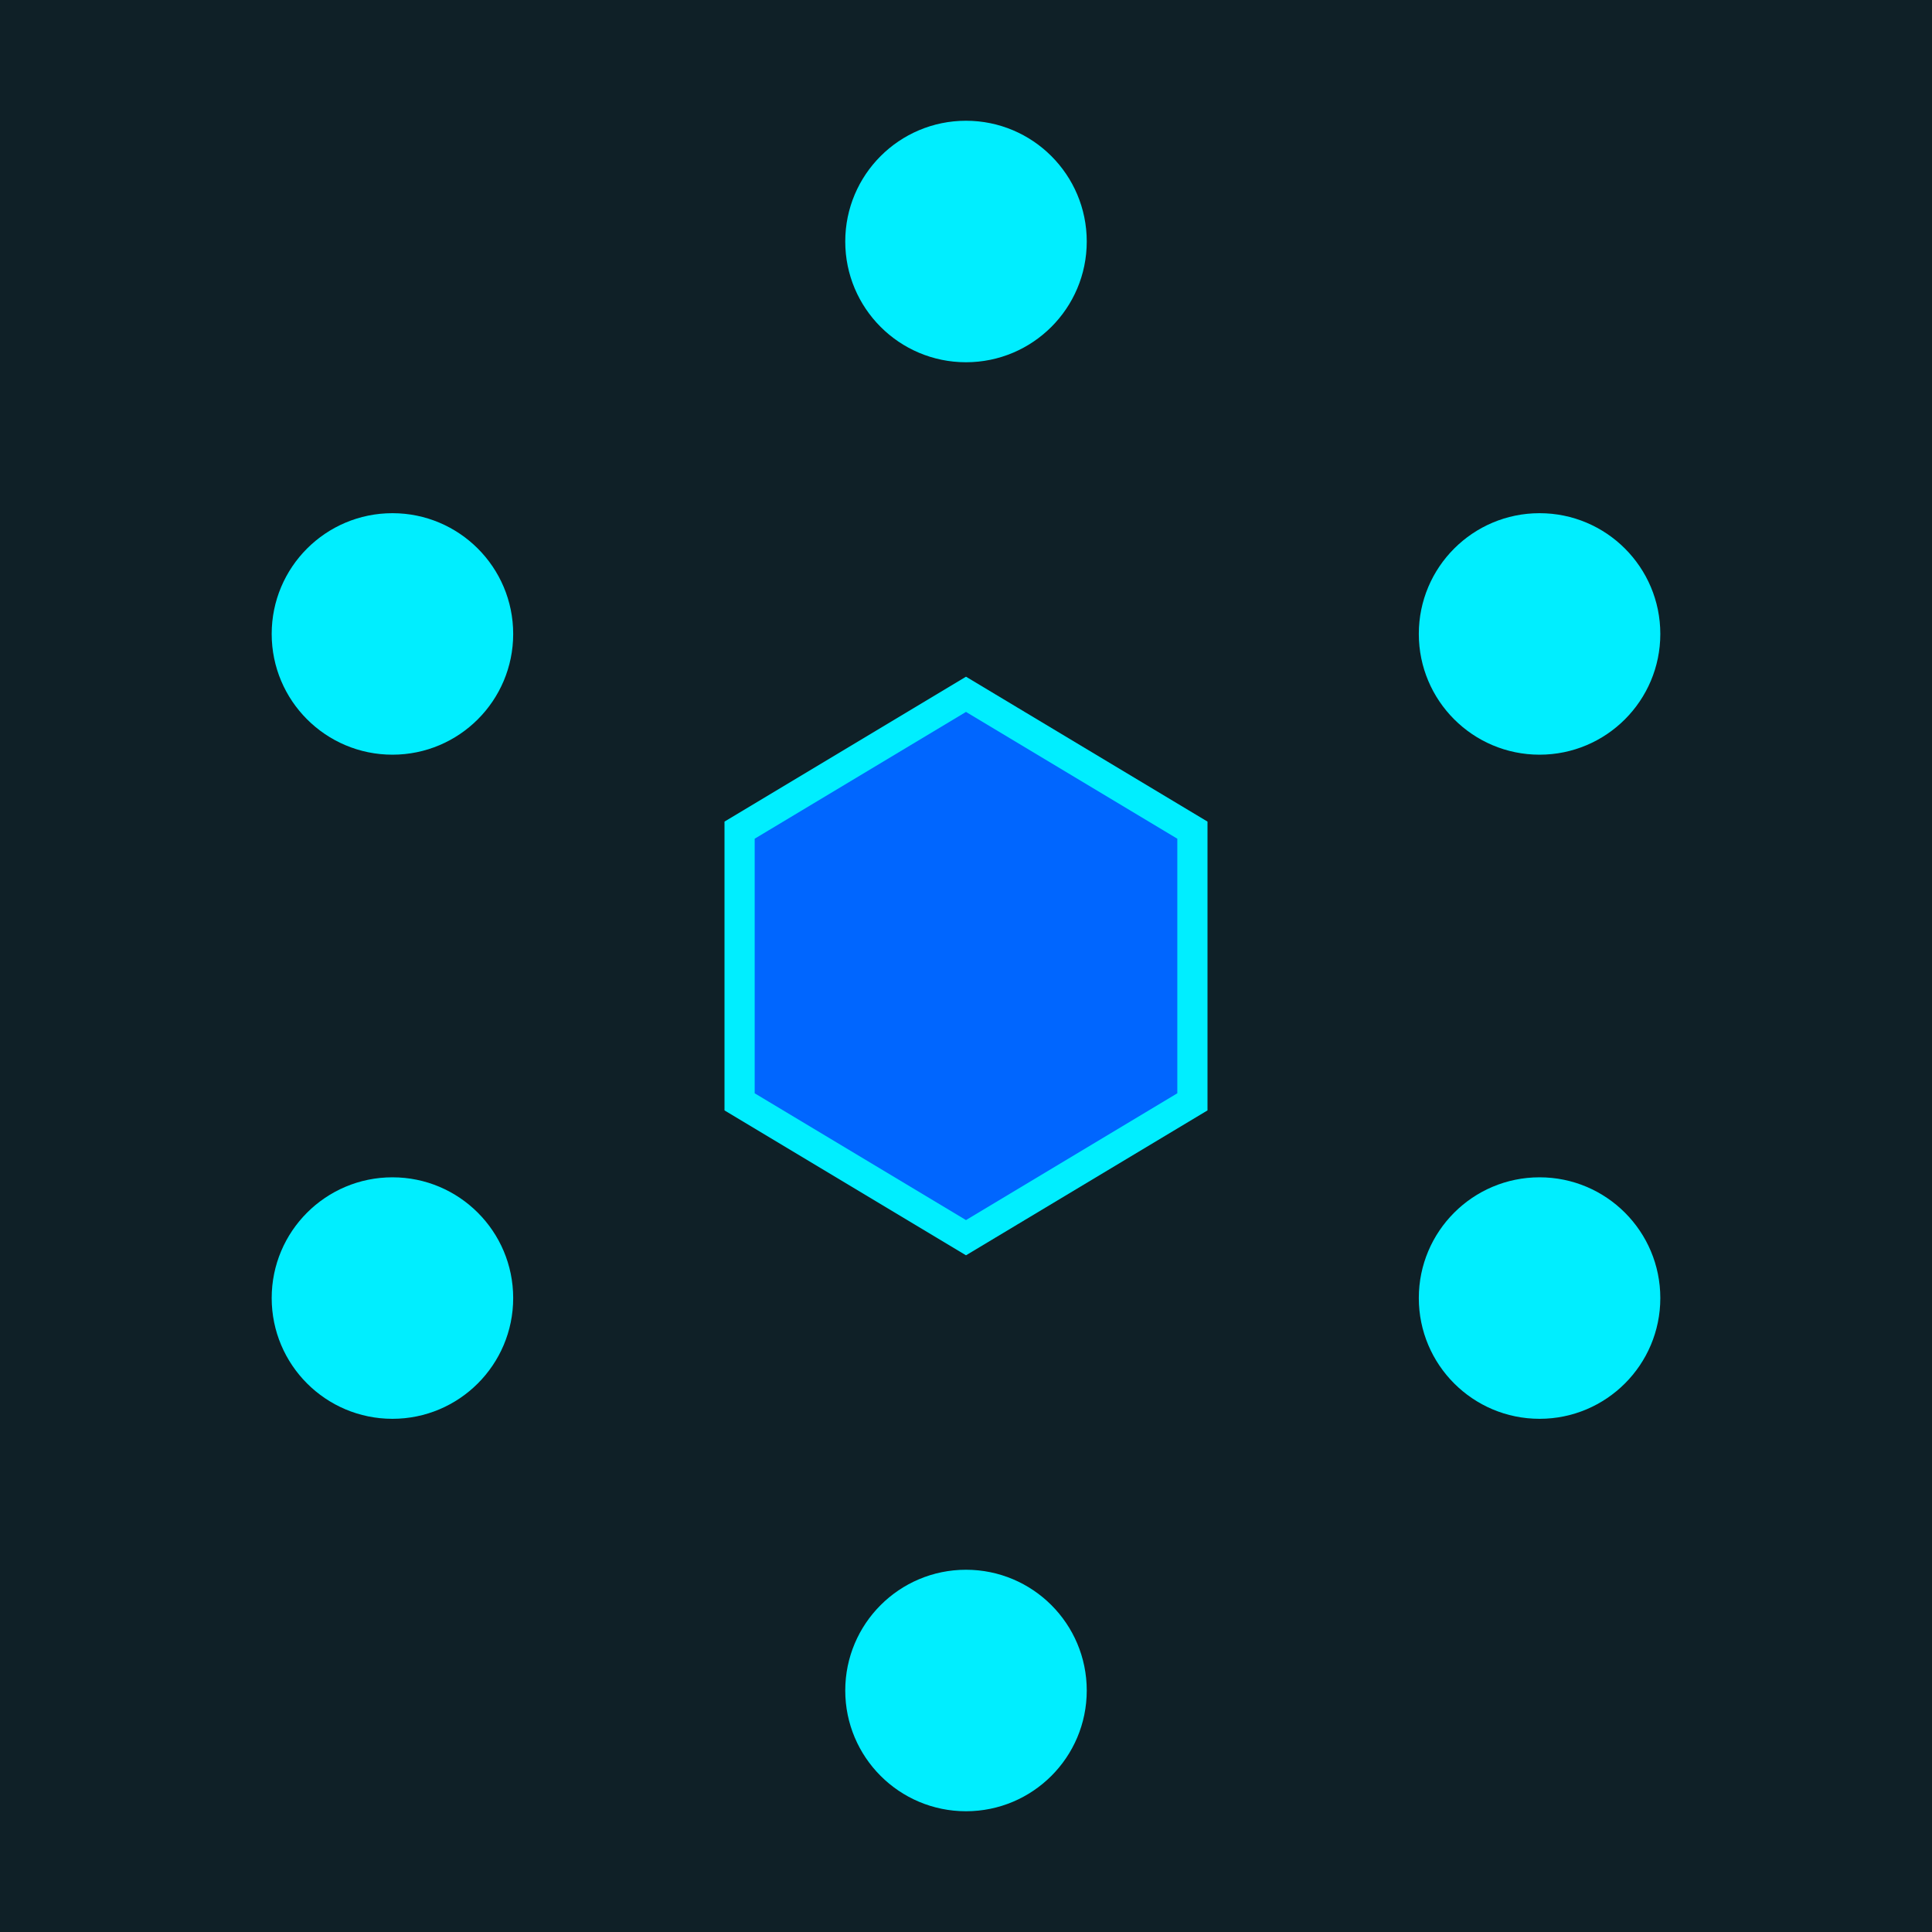
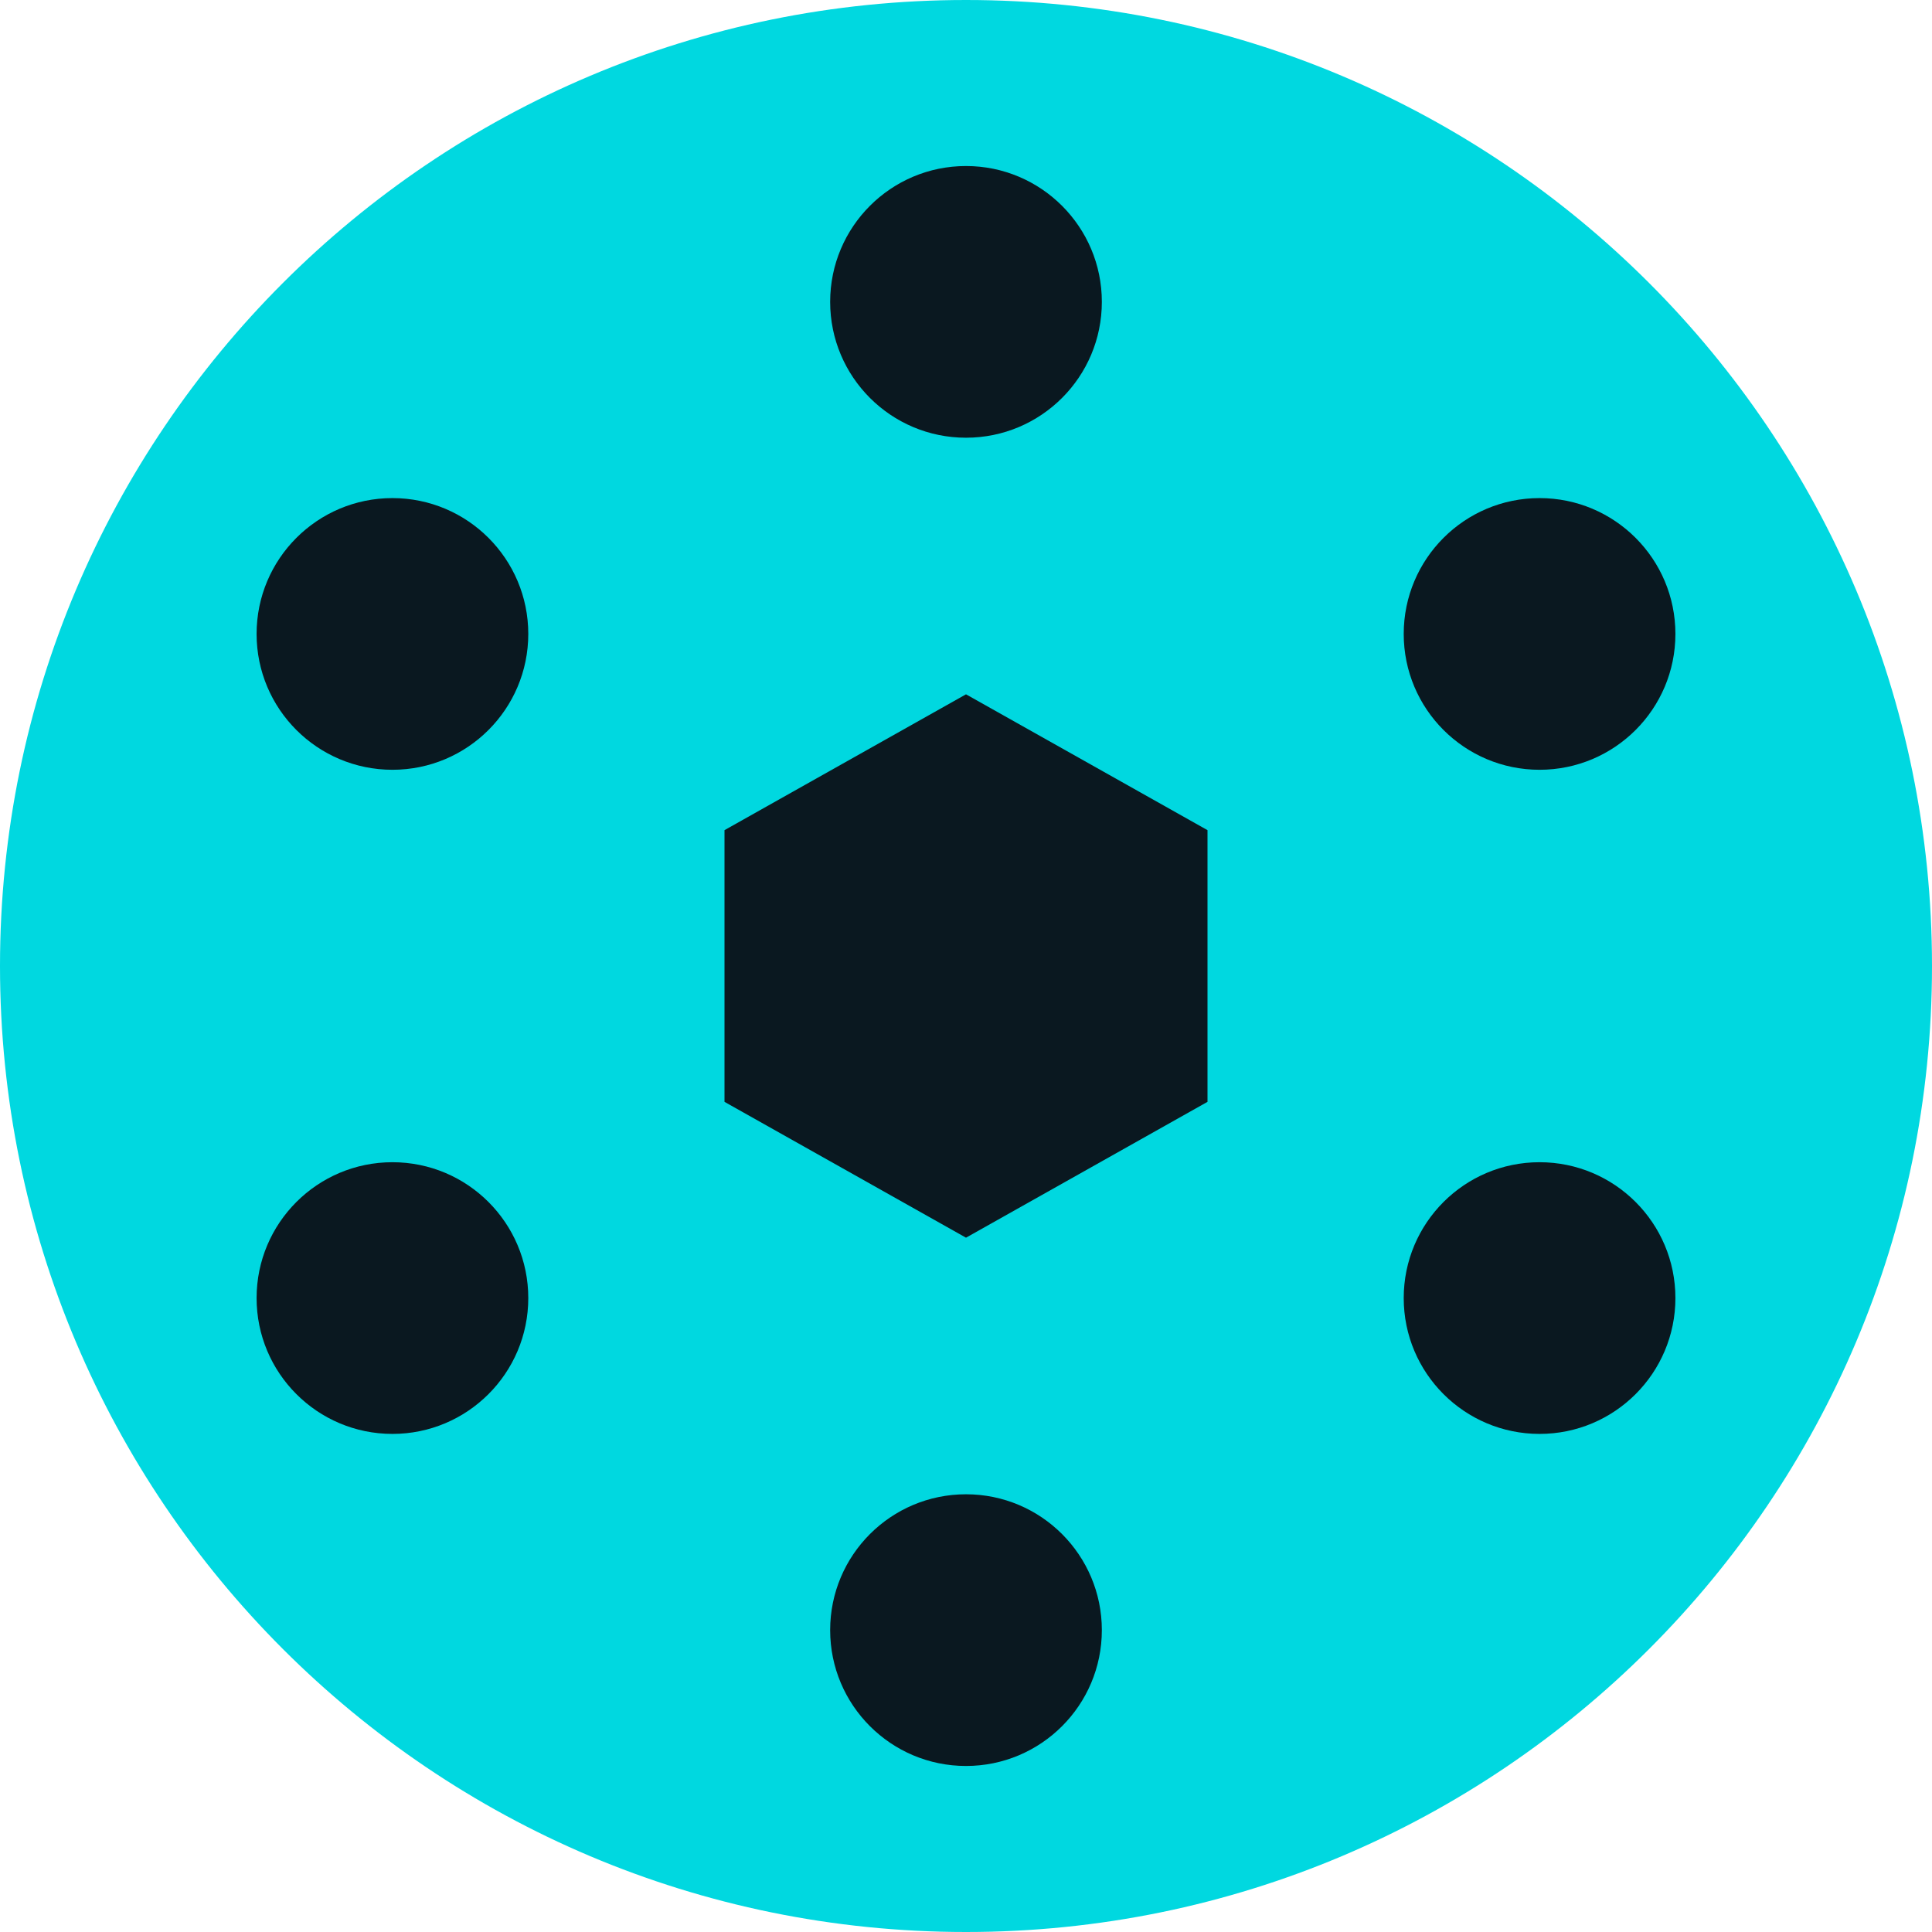
- <svg viewBox="0 0 64 64">
-   <path fill="#0F2027" d="M0 0h64v64H0z" />
-   <g fill="#0EF">
-     <circle cx="32" cy="8" r="4" />
-     <circle cx="51" cy="21" r="4" />
-     <circle cx="51" cy="43" r="4" />
-     <circle cx="32" cy="56" r="4" />
-     <circle cx="13" cy="43" r="4" />
-     <circle cx="13" cy="21" r="4" />
+ <svg xmlns="http://www.w3.org/2000/svg" viewBox="0 0 64 64">
+   <circle cx="32" cy="32" r="32" fill="#00D8E0" />
+   <g fill="#0a1820">
+     <circle cx="32" cy="10" r="4.5" />
+     <circle cx="51" cy="21" r="4.5" />
+     <circle cx="51" cy="43" r="4.5" />
+     <circle cx="32" cy="54" r="4.5" />
+     <circle cx="13" cy="43" r="4.5" />
+     <circle cx="13" cy="21" r="4.5" />
  </g>
-   <path fill="#06F" stroke="#0EF" d="m32 23 7.5 4.5v9L32 41l-7.5-4.5v-9z" />
+   <path fill="#0a1820" d="m32 23 8 4.5v9L32 41l-8-4.5v-9z" />
</svg>
